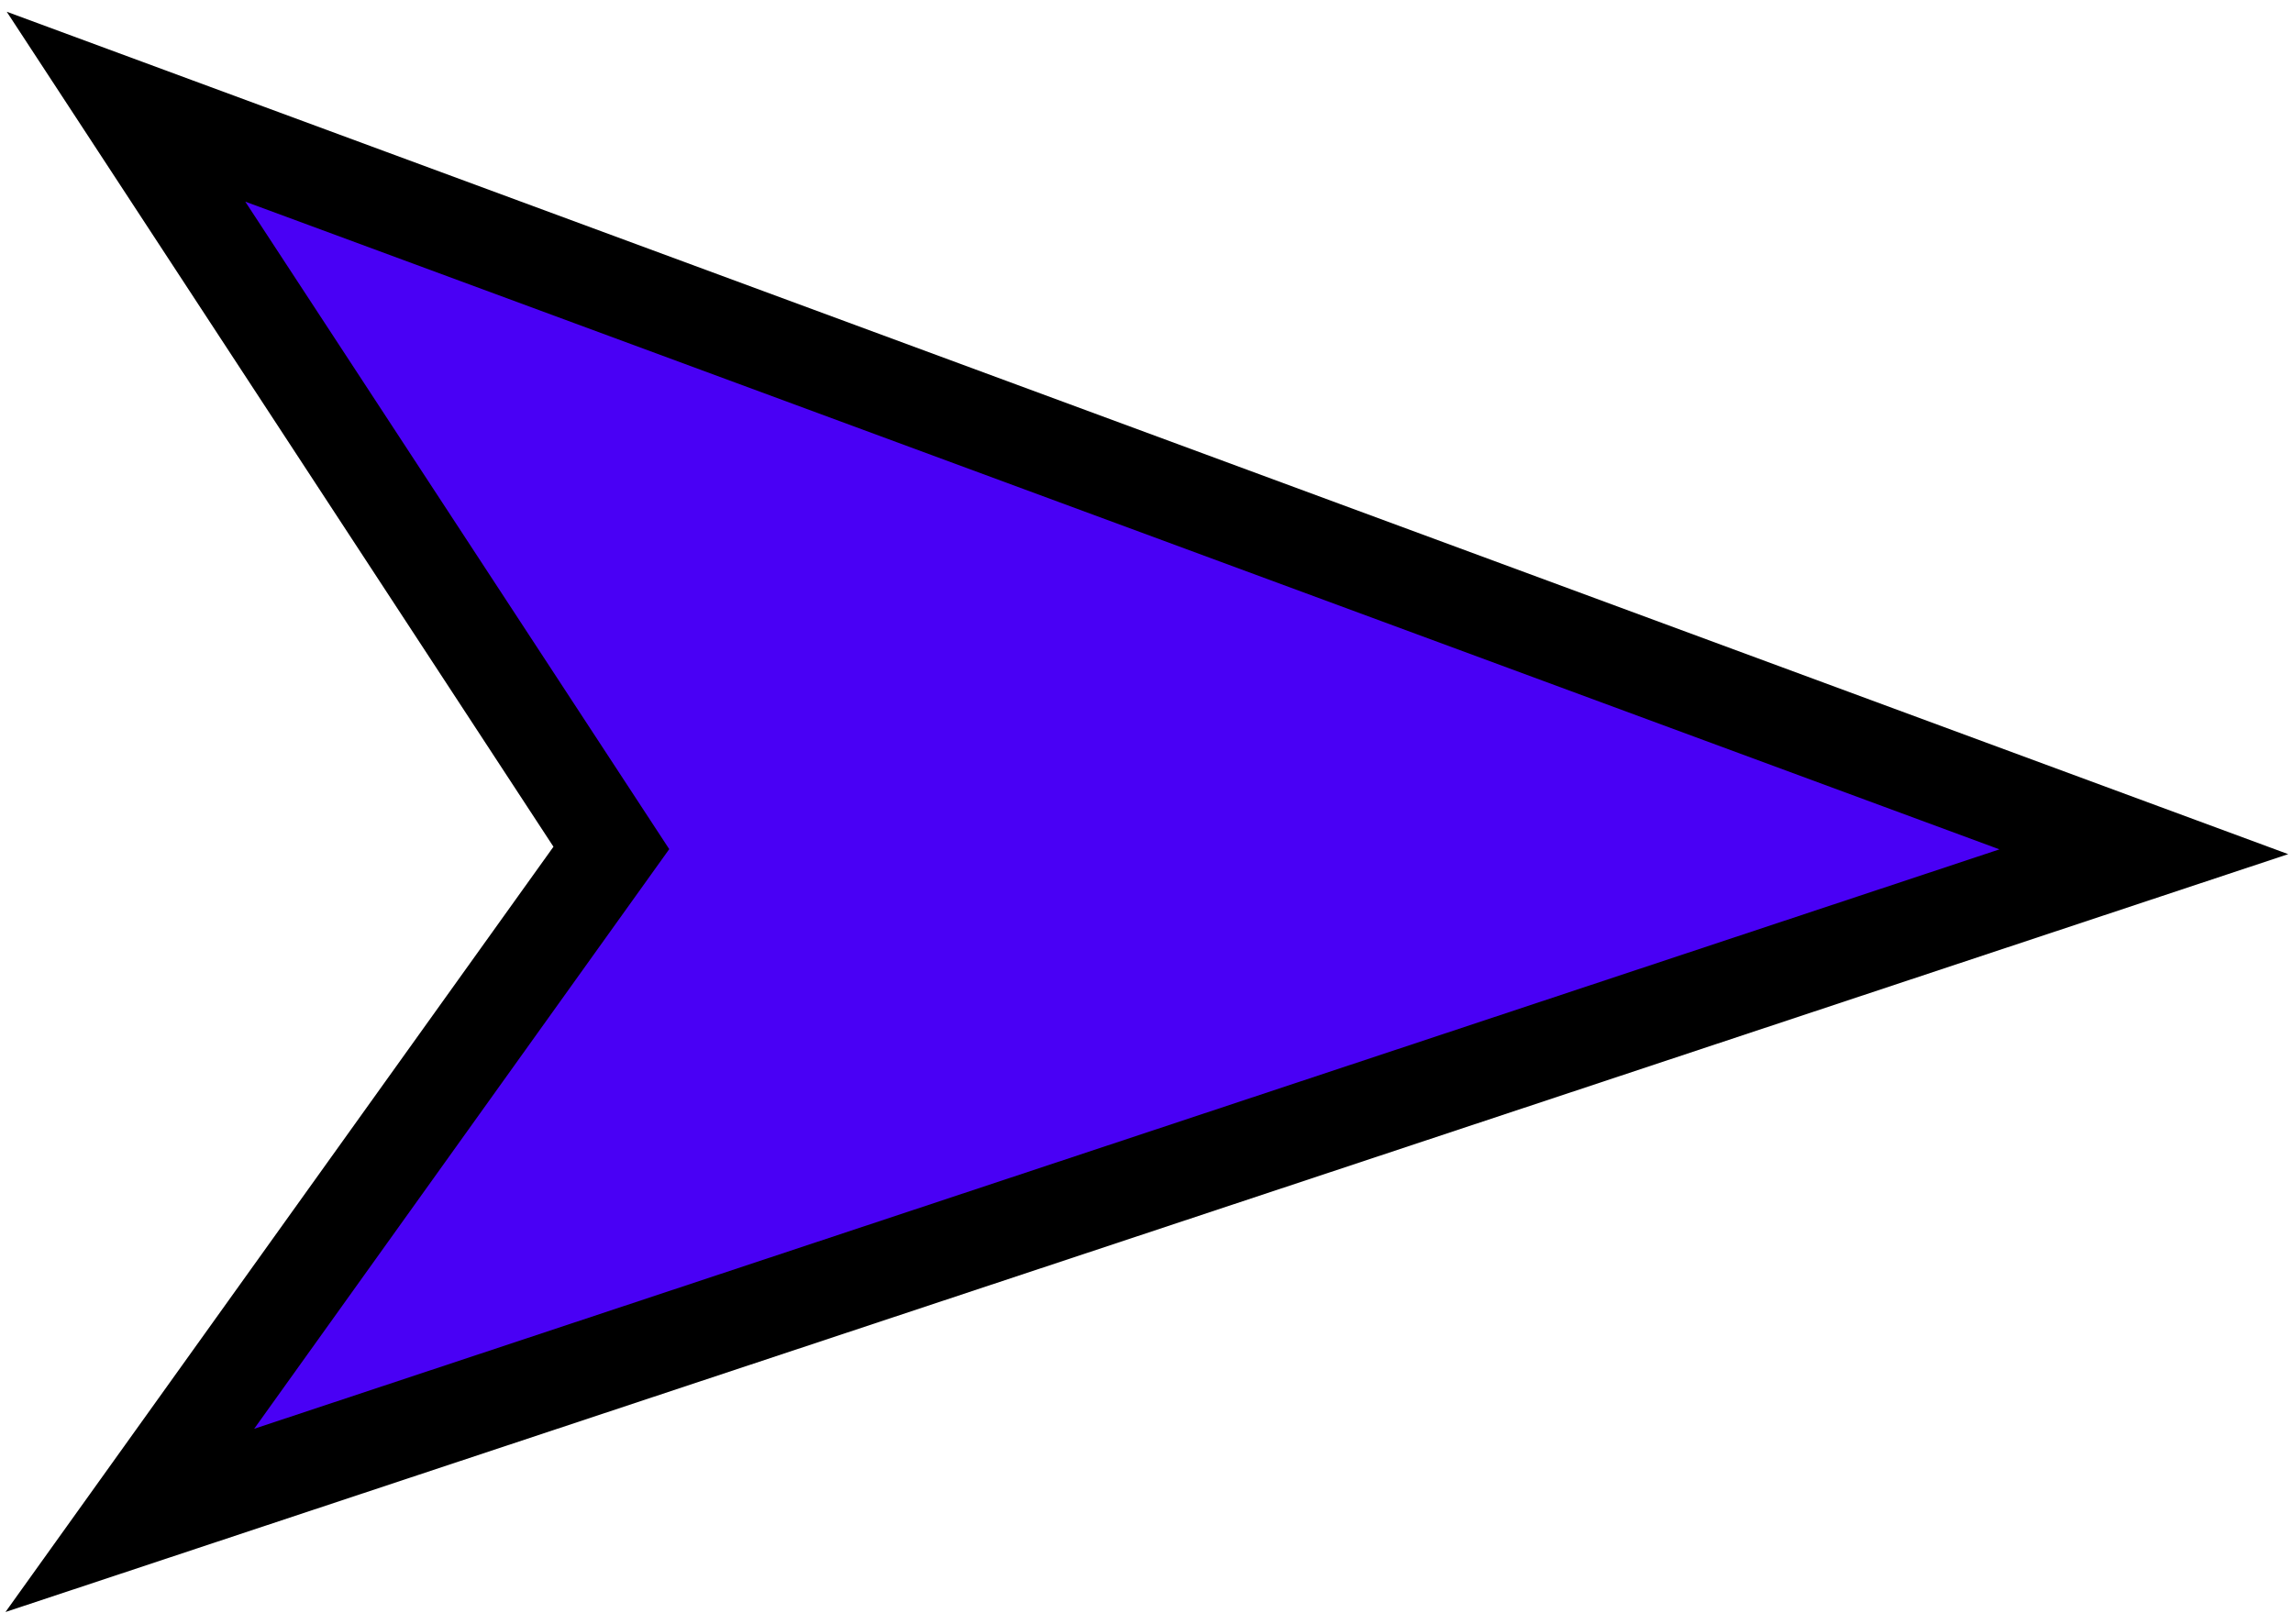
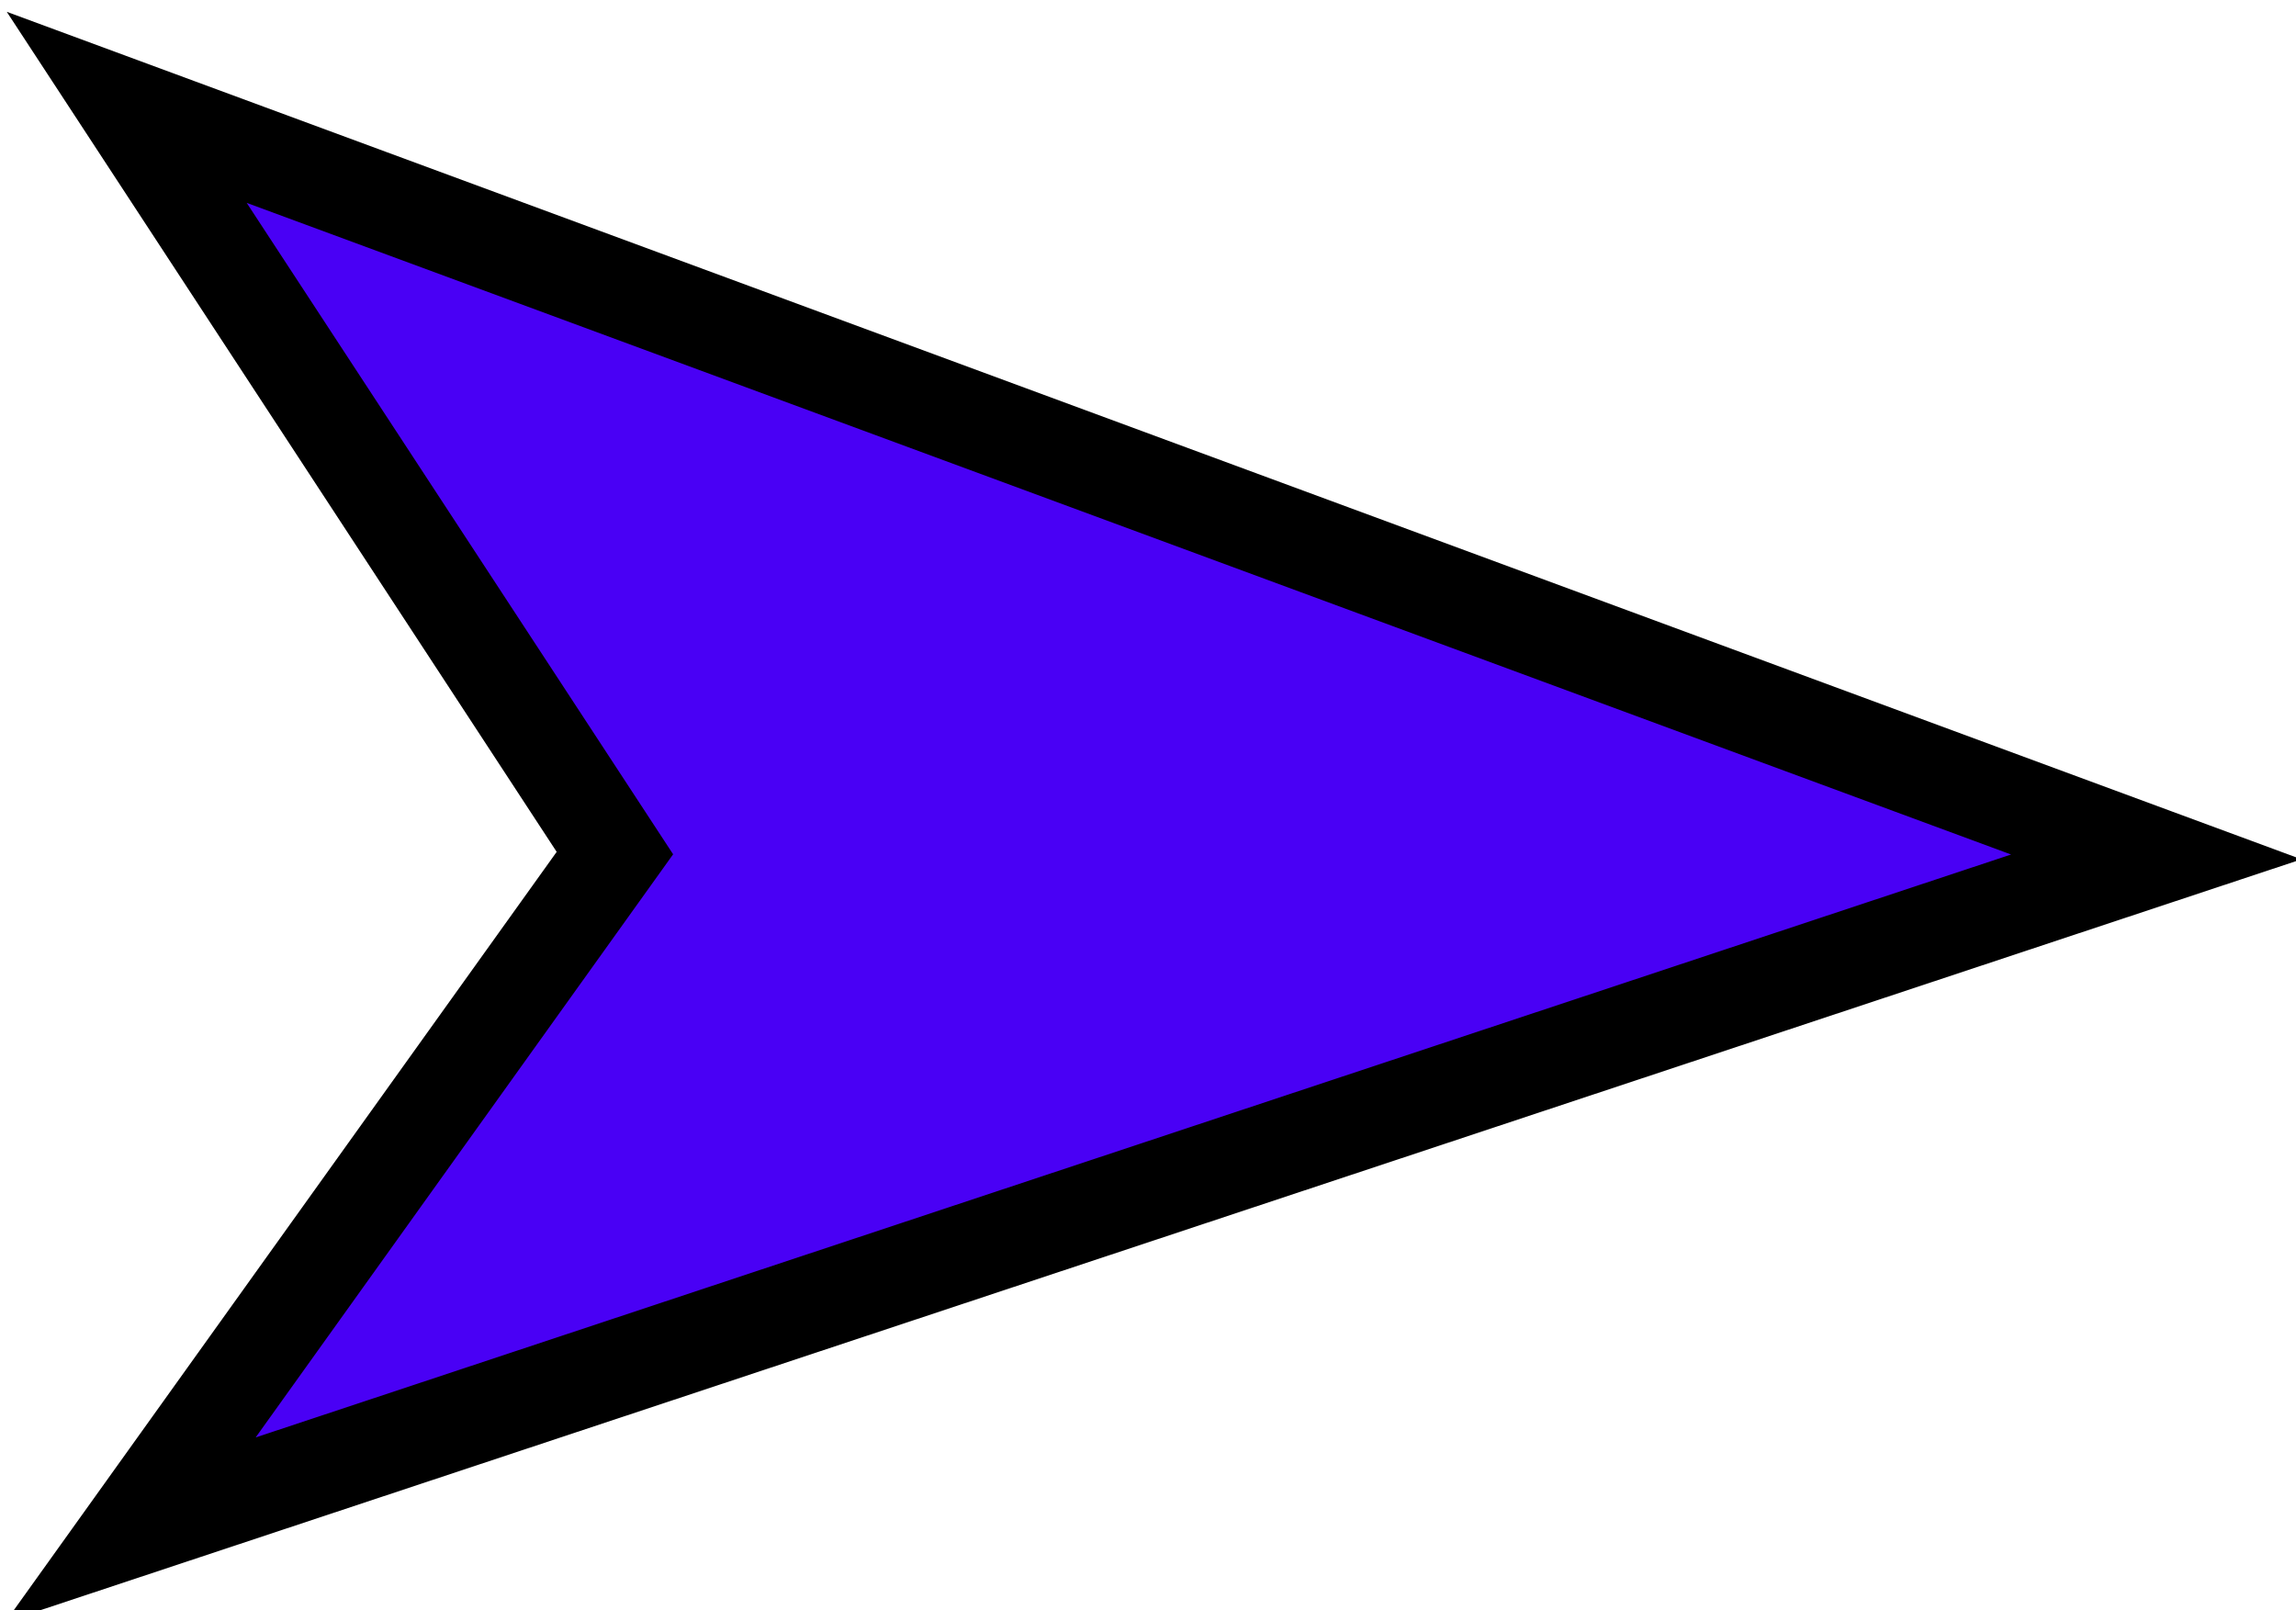
- <svg xmlns="http://www.w3.org/2000/svg" width="600" height="425" id="svg2" version="1.1">
-   <defs id="defs4" />
+ <svg>
  <g id="layer1" transform="translate(-70.03125,-277.4375)">
    <path style="fill:#4900f5;fill-opacity:1;stroke:#000000;stroke-width:25;stroke-linecap:butt;stroke-linejoin:miter;stroke-miterlimit:4;stroke-opacity:1;stroke-dasharray:none" d="m 631,500.362 -528,-195 127,194 -126,176 z" id="path2993" />
  </g>
</svg>
